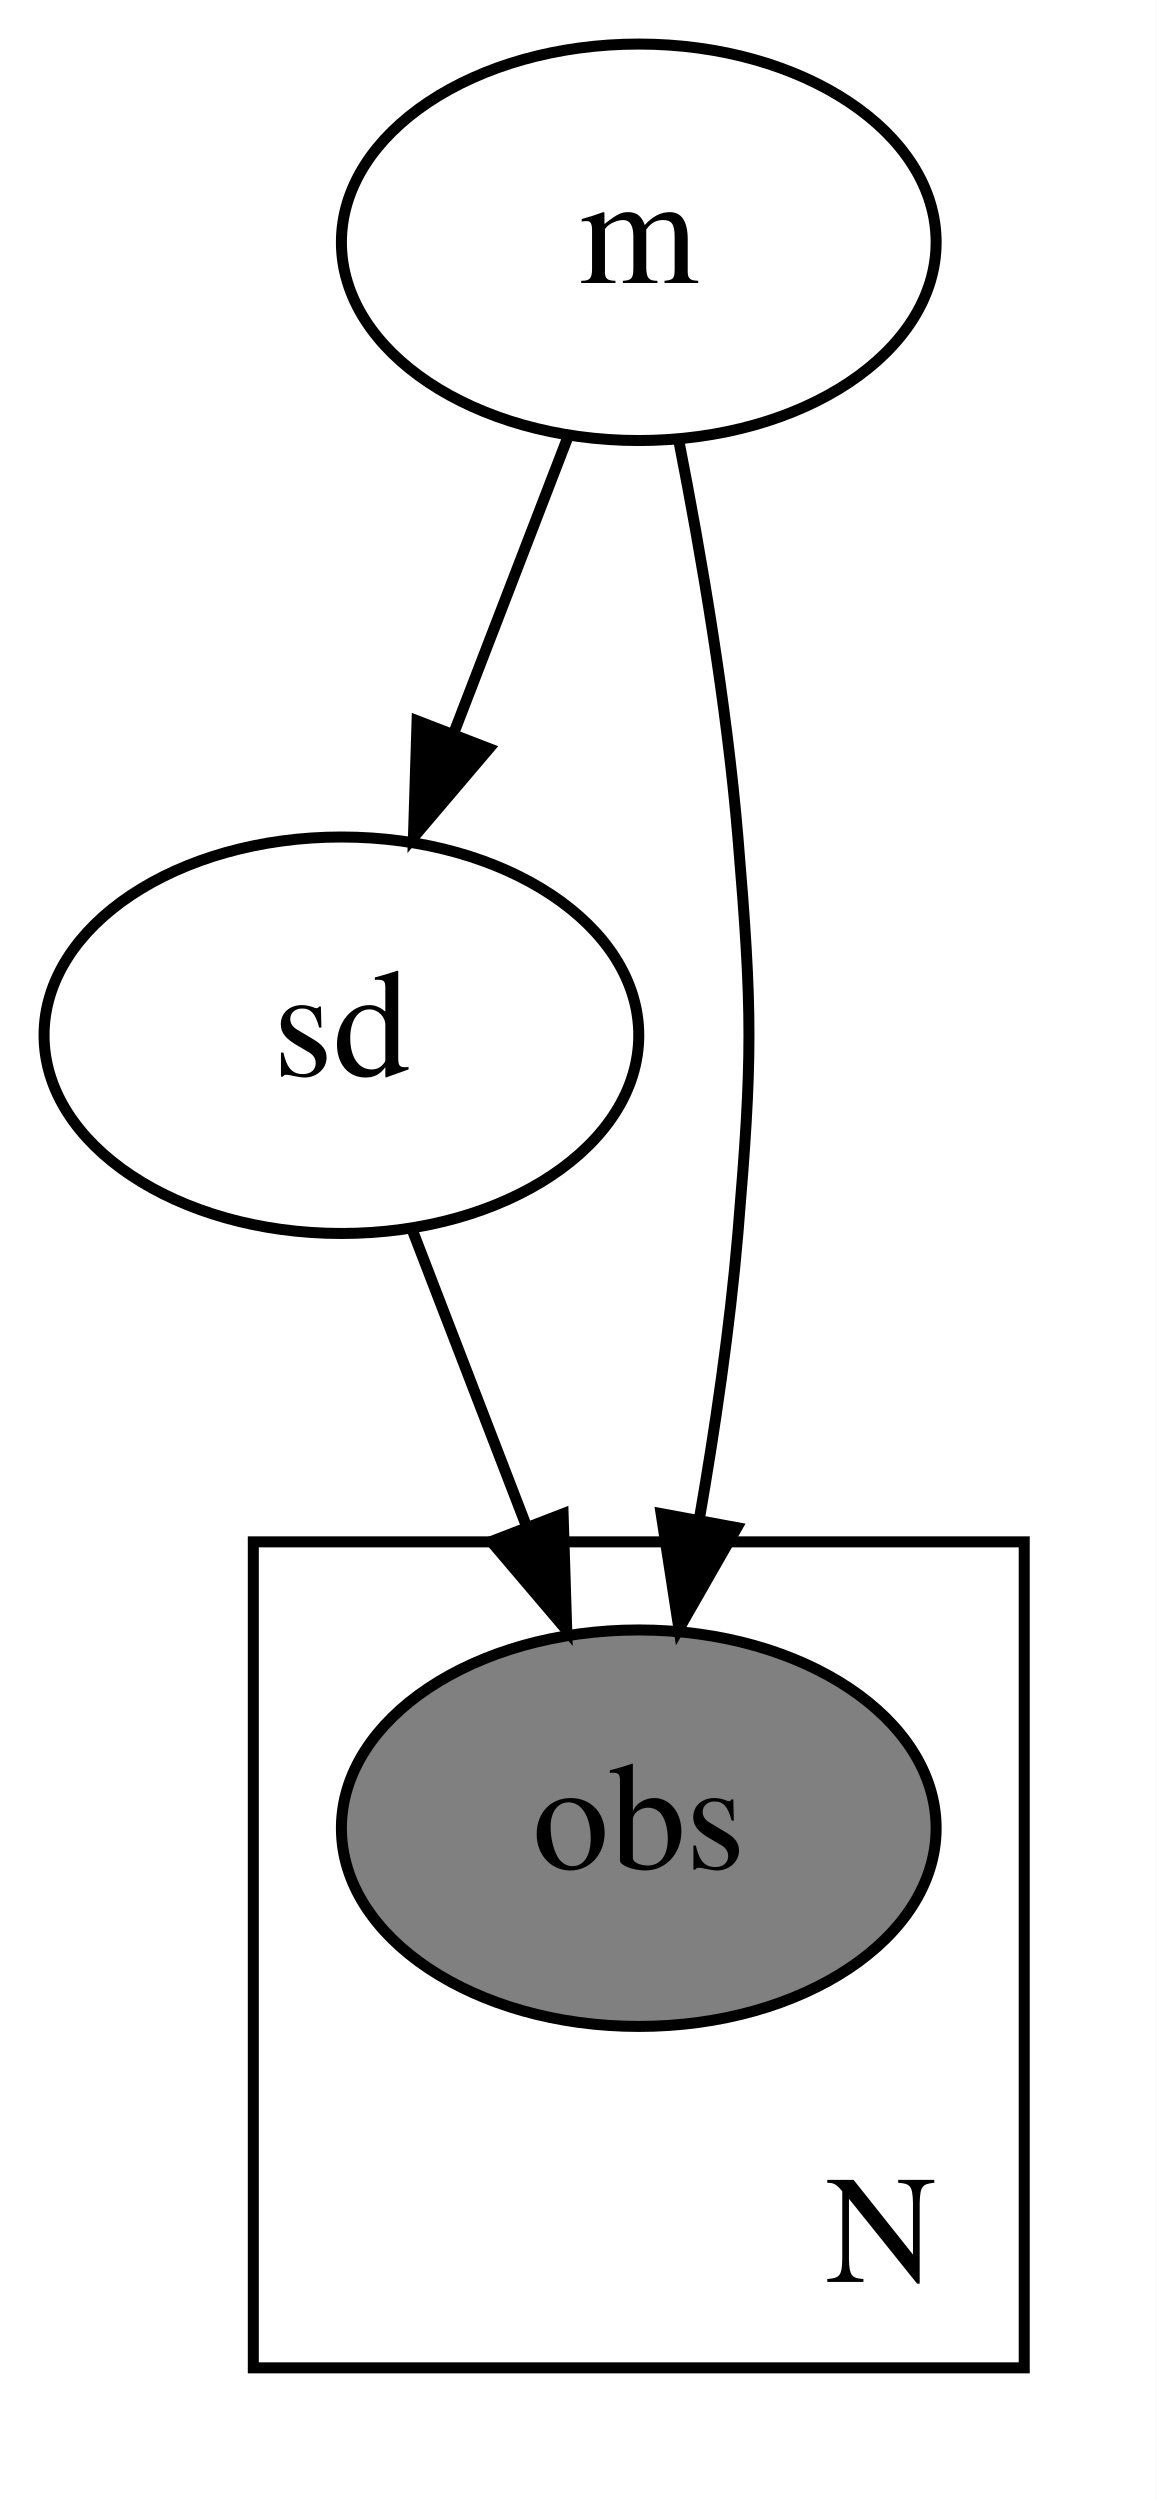
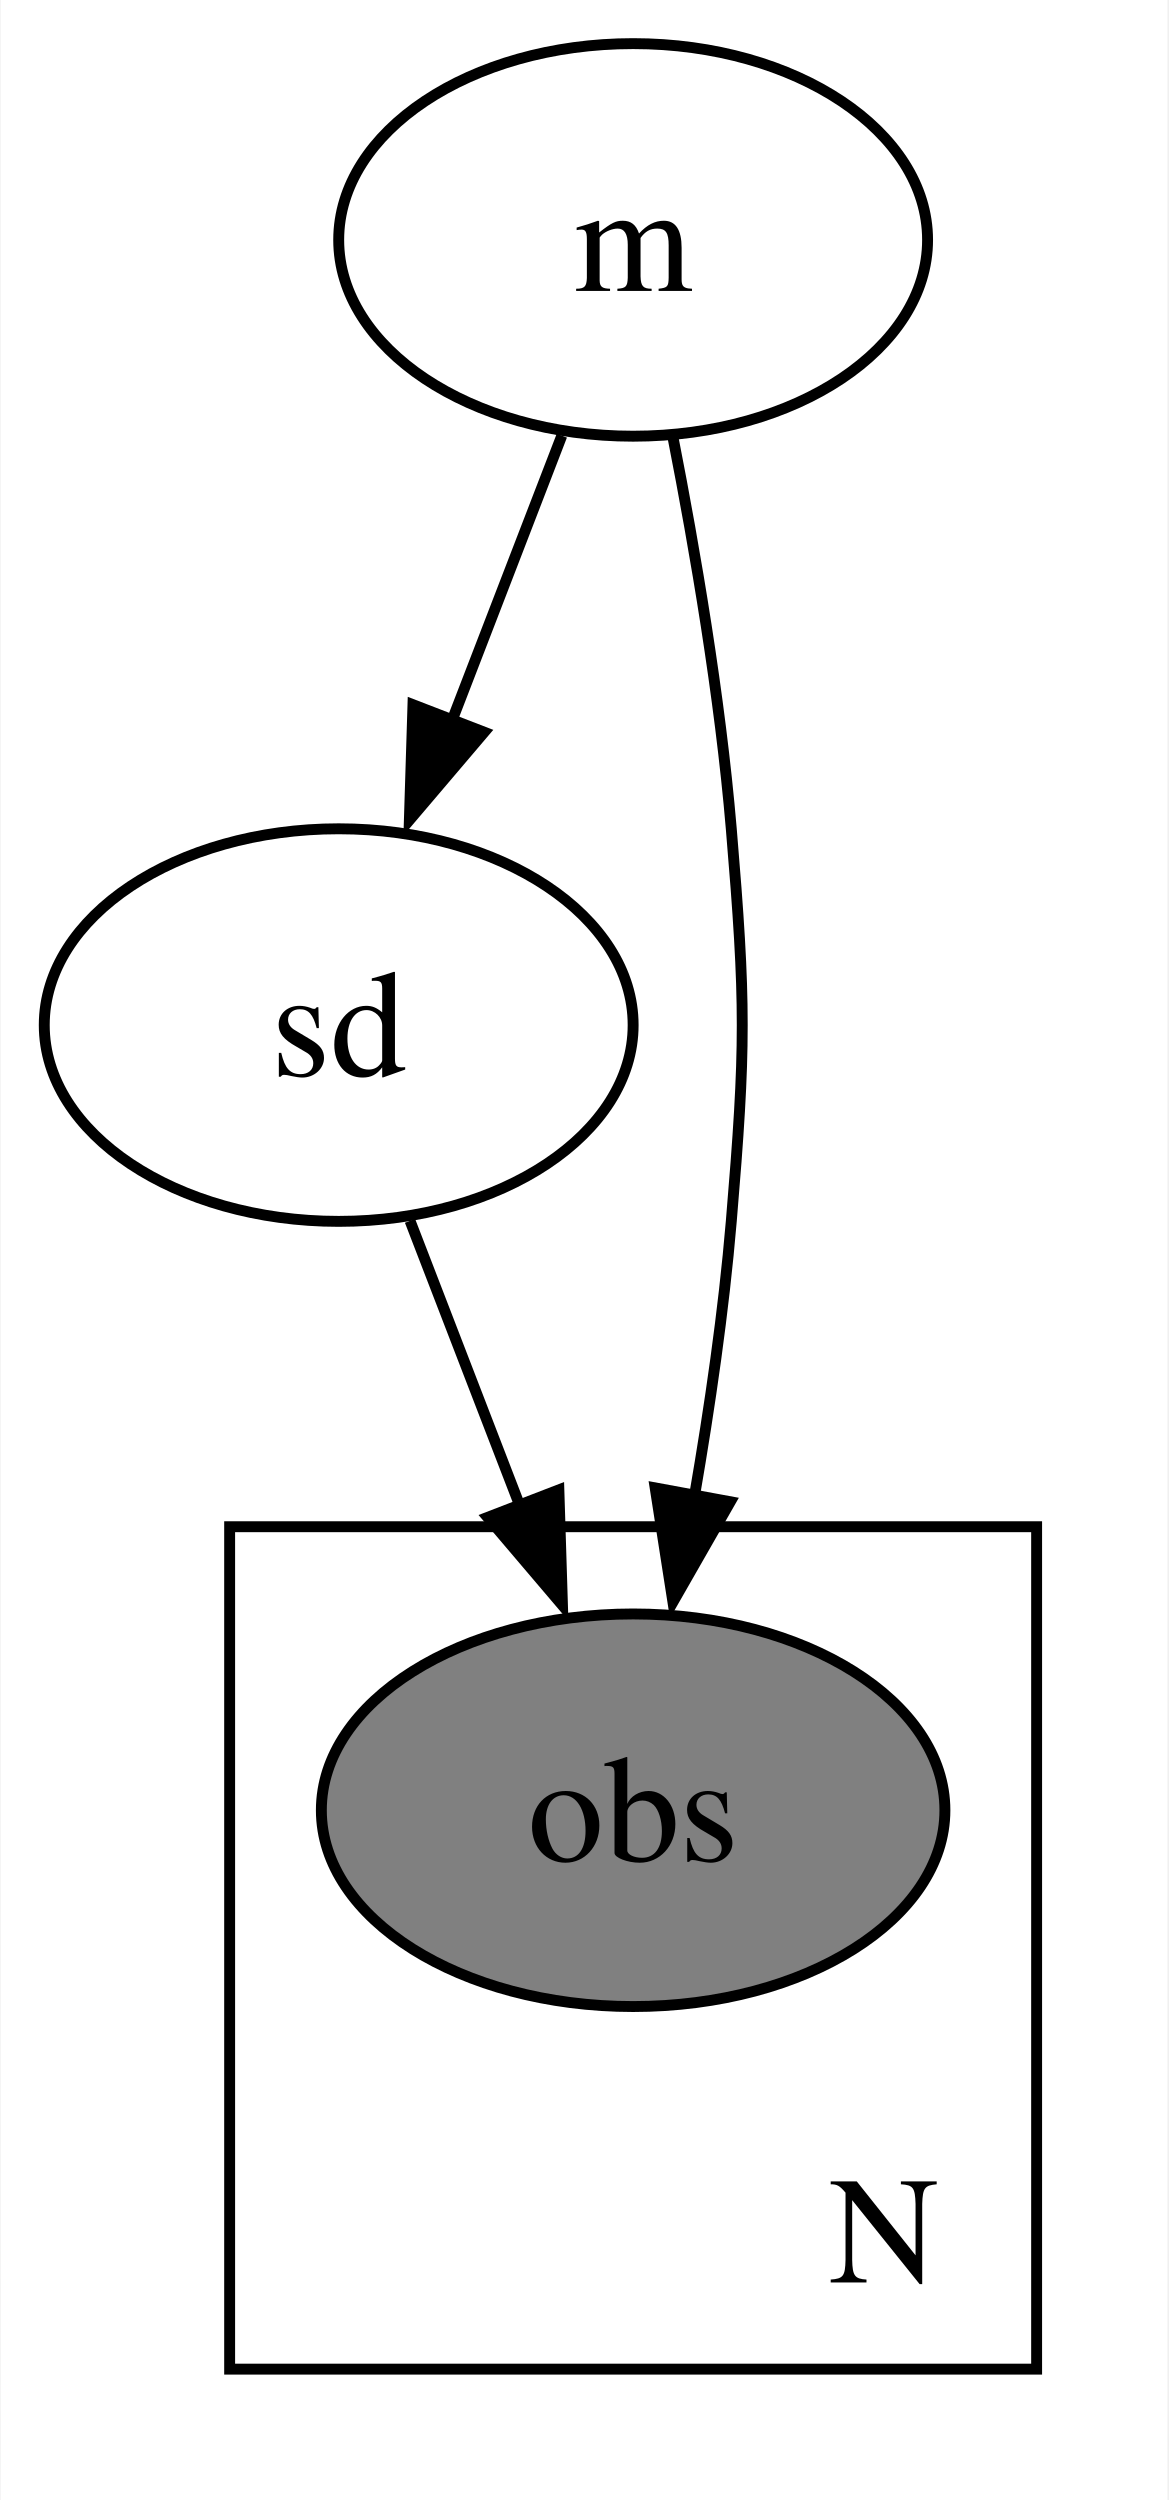
- <svg xmlns="http://www.w3.org/2000/svg" width="105pt" height="227pt" viewBox="0.00 0.00 105.00 227.00">
-   <g id="graph0" class="graph" transform="scale(1 1) rotate(0) translate(4 223)">
-     <polygon fill="white" stroke="transparent" points="-4,4 -4,-223 101,-223 101,4 -4,4" />
+ <svg xmlns="http://www.w3.org/2000/svg" width="107pt" height="229pt" viewBox="0.00 0.00 107.00 229.25">
+   <g id="graph0" class="graph" transform="scale(1 1) rotate(0) translate(4 225.25)">
+     <polygon fill="white" stroke="none" points="-4,4 -4,-225.25 103,-225.25 103,4 -4,4" />
    <g id="clust1" class="cluster">
-       <polygon fill="none" stroke="black" points="19,-8 19,-83 89,-83 89,-8 19,-8" />
-       <text text-anchor="middle" x="76" y="-15.8" font-family="Times,serif" font-size="14.00">N</text>
+       <polygon fill="none" stroke="black" points="17,-8 17,-85.25 91,-85.25 91,-8 17,-8" />
+       <text text-anchor="middle" x="77" y="-15.95" font-family="Times,serif" font-size="14.00">N</text>
    </g>
    <g id="node1" class="node">
-       <ellipse fill="white" stroke="black" cx="54" cy="-201" rx="27" ry="18" />
-       <text text-anchor="middle" x="54" y="-197.3" font-family="Times,serif" font-size="14.00">m</text>
+       <ellipse fill="white" stroke="black" cx="54" cy="-203.25" rx="27" ry="18" />
+       <text text-anchor="middle" x="54" y="-198.57" font-family="Times,serif" font-size="14.00">m</text>
    </g>
    <g id="node2" class="node">
-       <ellipse fill="white" stroke="black" cx="27" cy="-129" rx="27" ry="18" />
-       <text text-anchor="middle" x="27" y="-125.3" font-family="Times,serif" font-size="14.00">sd</text>
+       <ellipse fill="white" stroke="black" cx="27" cy="-131.25" rx="27" ry="18" />
+       <text text-anchor="middle" x="27" y="-126.58" font-family="Times,serif" font-size="14.00">sd</text>
    </g>
    <g id="edge1" class="edge">
-       <path fill="none" stroke="black" d="M47.6,-183.41C44.49,-175.34 40.67,-165.43 37.17,-156.35" />
-       <polygon fill="black" stroke="black" points="40.4,-155.03 33.54,-146.96 33.87,-157.55 40.4,-155.03" />
+       <path fill="none" stroke="black" d="M47.46,-185.3C44.45,-177.48 40.79,-168 37.41,-159.23" />
+       <polygon fill="black" stroke="black" points="40.34,-158.11 33.48,-150.04 33.81,-160.63 40.34,-158.11" />
    </g>
    <g id="node3" class="node">
-       <ellipse fill="gray" stroke="black" cx="54" cy="-57" rx="27" ry="18" />
-       <text text-anchor="middle" x="54" y="-53.3" font-family="Times,serif" font-size="14.00">obs</text>
+       <ellipse fill="gray" stroke="black" cx="54" cy="-59.25" rx="28.59" ry="18" />
+       <text text-anchor="middle" x="54" y="-54.58" font-family="Times,serif" font-size="14.00">obs</text>
    </g>
    <g id="edge2" class="edge">
-       <path fill="none" stroke="black" d="M57.65,-182.91C59.68,-172.57 61.98,-159.09 63,-147 64.34,-131.06 64.34,-126.94 63,-111 62.28,-102.5 60.93,-93.31 59.49,-85.01" />
-       <polygon fill="black" stroke="black" points="62.91,-84.29 57.65,-75.09 56.03,-85.56 62.91,-84.29" />
+       <path fill="none" stroke="black" d="M57.65,-185.16C59.68,-174.82 61.98,-161.34 63,-149.25 64.34,-133.31 64.34,-129.19 63,-113.25 62.31,-105.03 61.02,-96.17 59.63,-88.1" />
+       <polygon fill="black" stroke="black" points="62.91,-87.54 57.65,-78.34 56.02,-88.81 62.91,-87.54" />
    </g>
    <g id="edge3" class="edge">
-       <path fill="none" stroke="black" d="M33.4,-111.41C36.51,-103.34 40.33,-93.43 43.83,-84.35" />
-       <polygon fill="black" stroke="black" points="47.13,-85.55 47.46,-74.96 40.6,-83.03 47.13,-85.55" />
+       <path fill="none" stroke="black" d="M33.54,-113.3C36.55,-105.48 40.21,-96 43.59,-87.23" />
+       <polygon fill="black" stroke="black" points="47.19,-88.63 47.52,-78.04 40.66,-86.11 47.19,-88.63" />
    </g>
  </g>
</svg>
